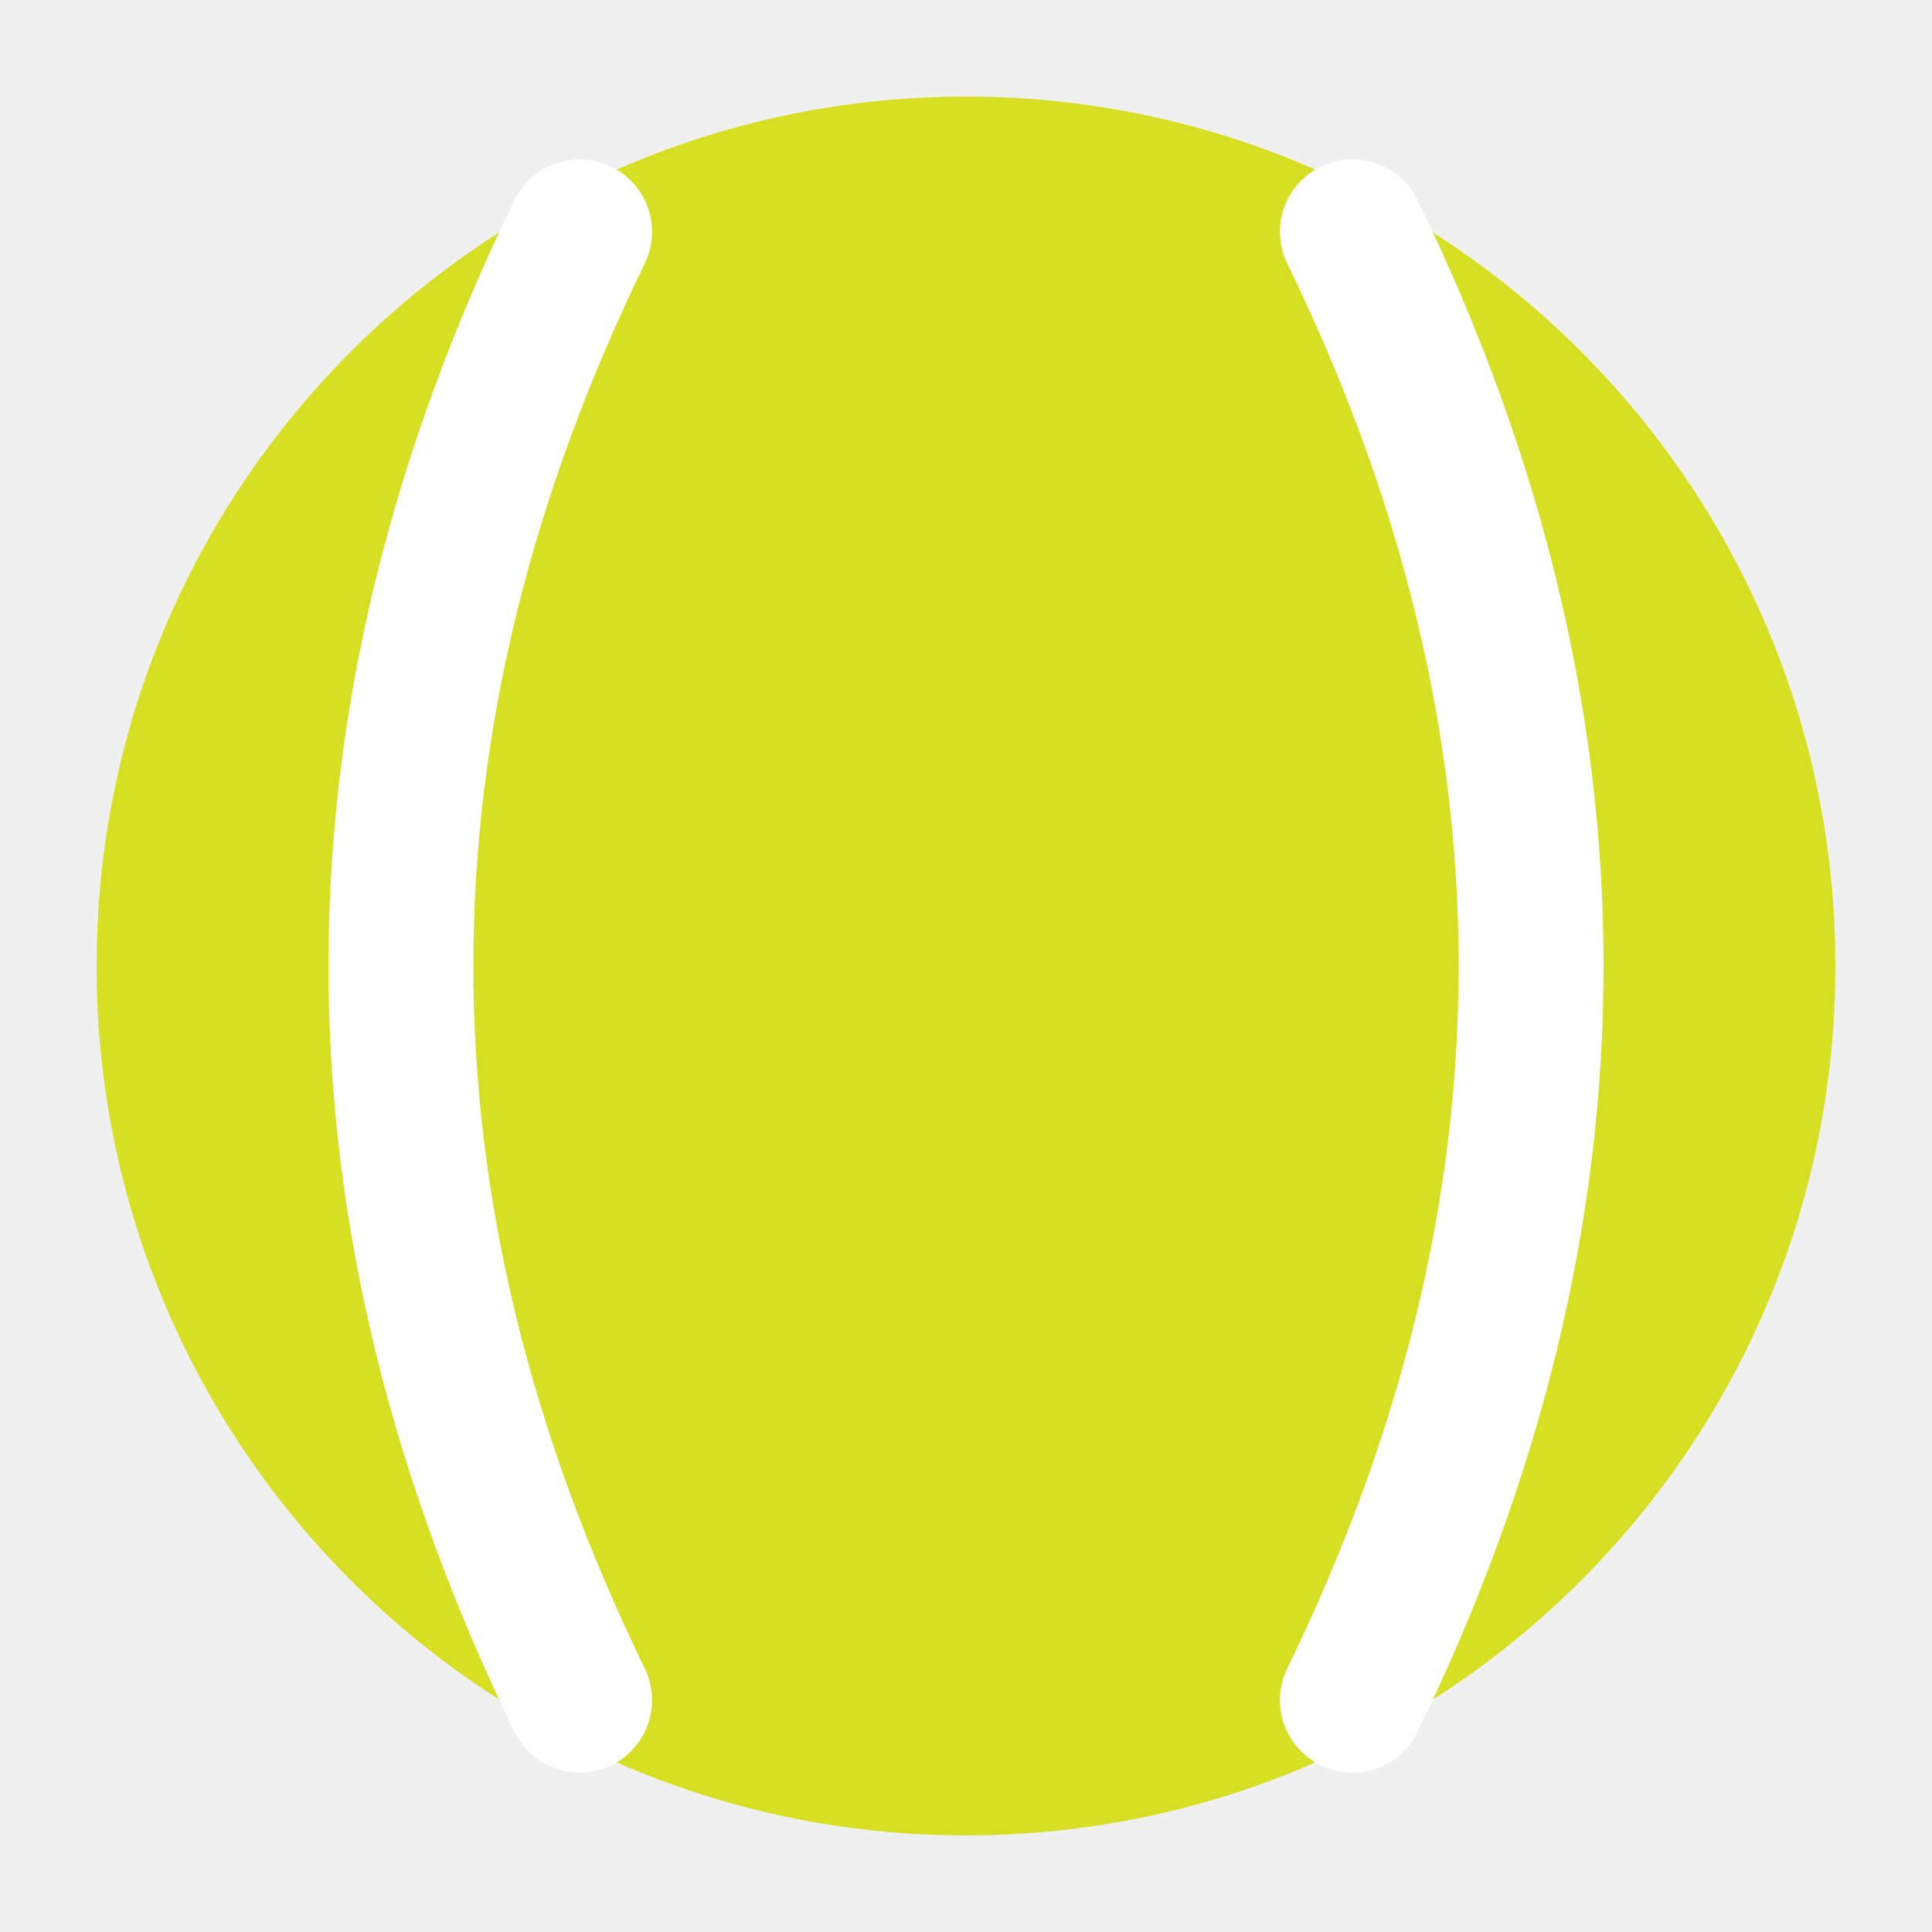
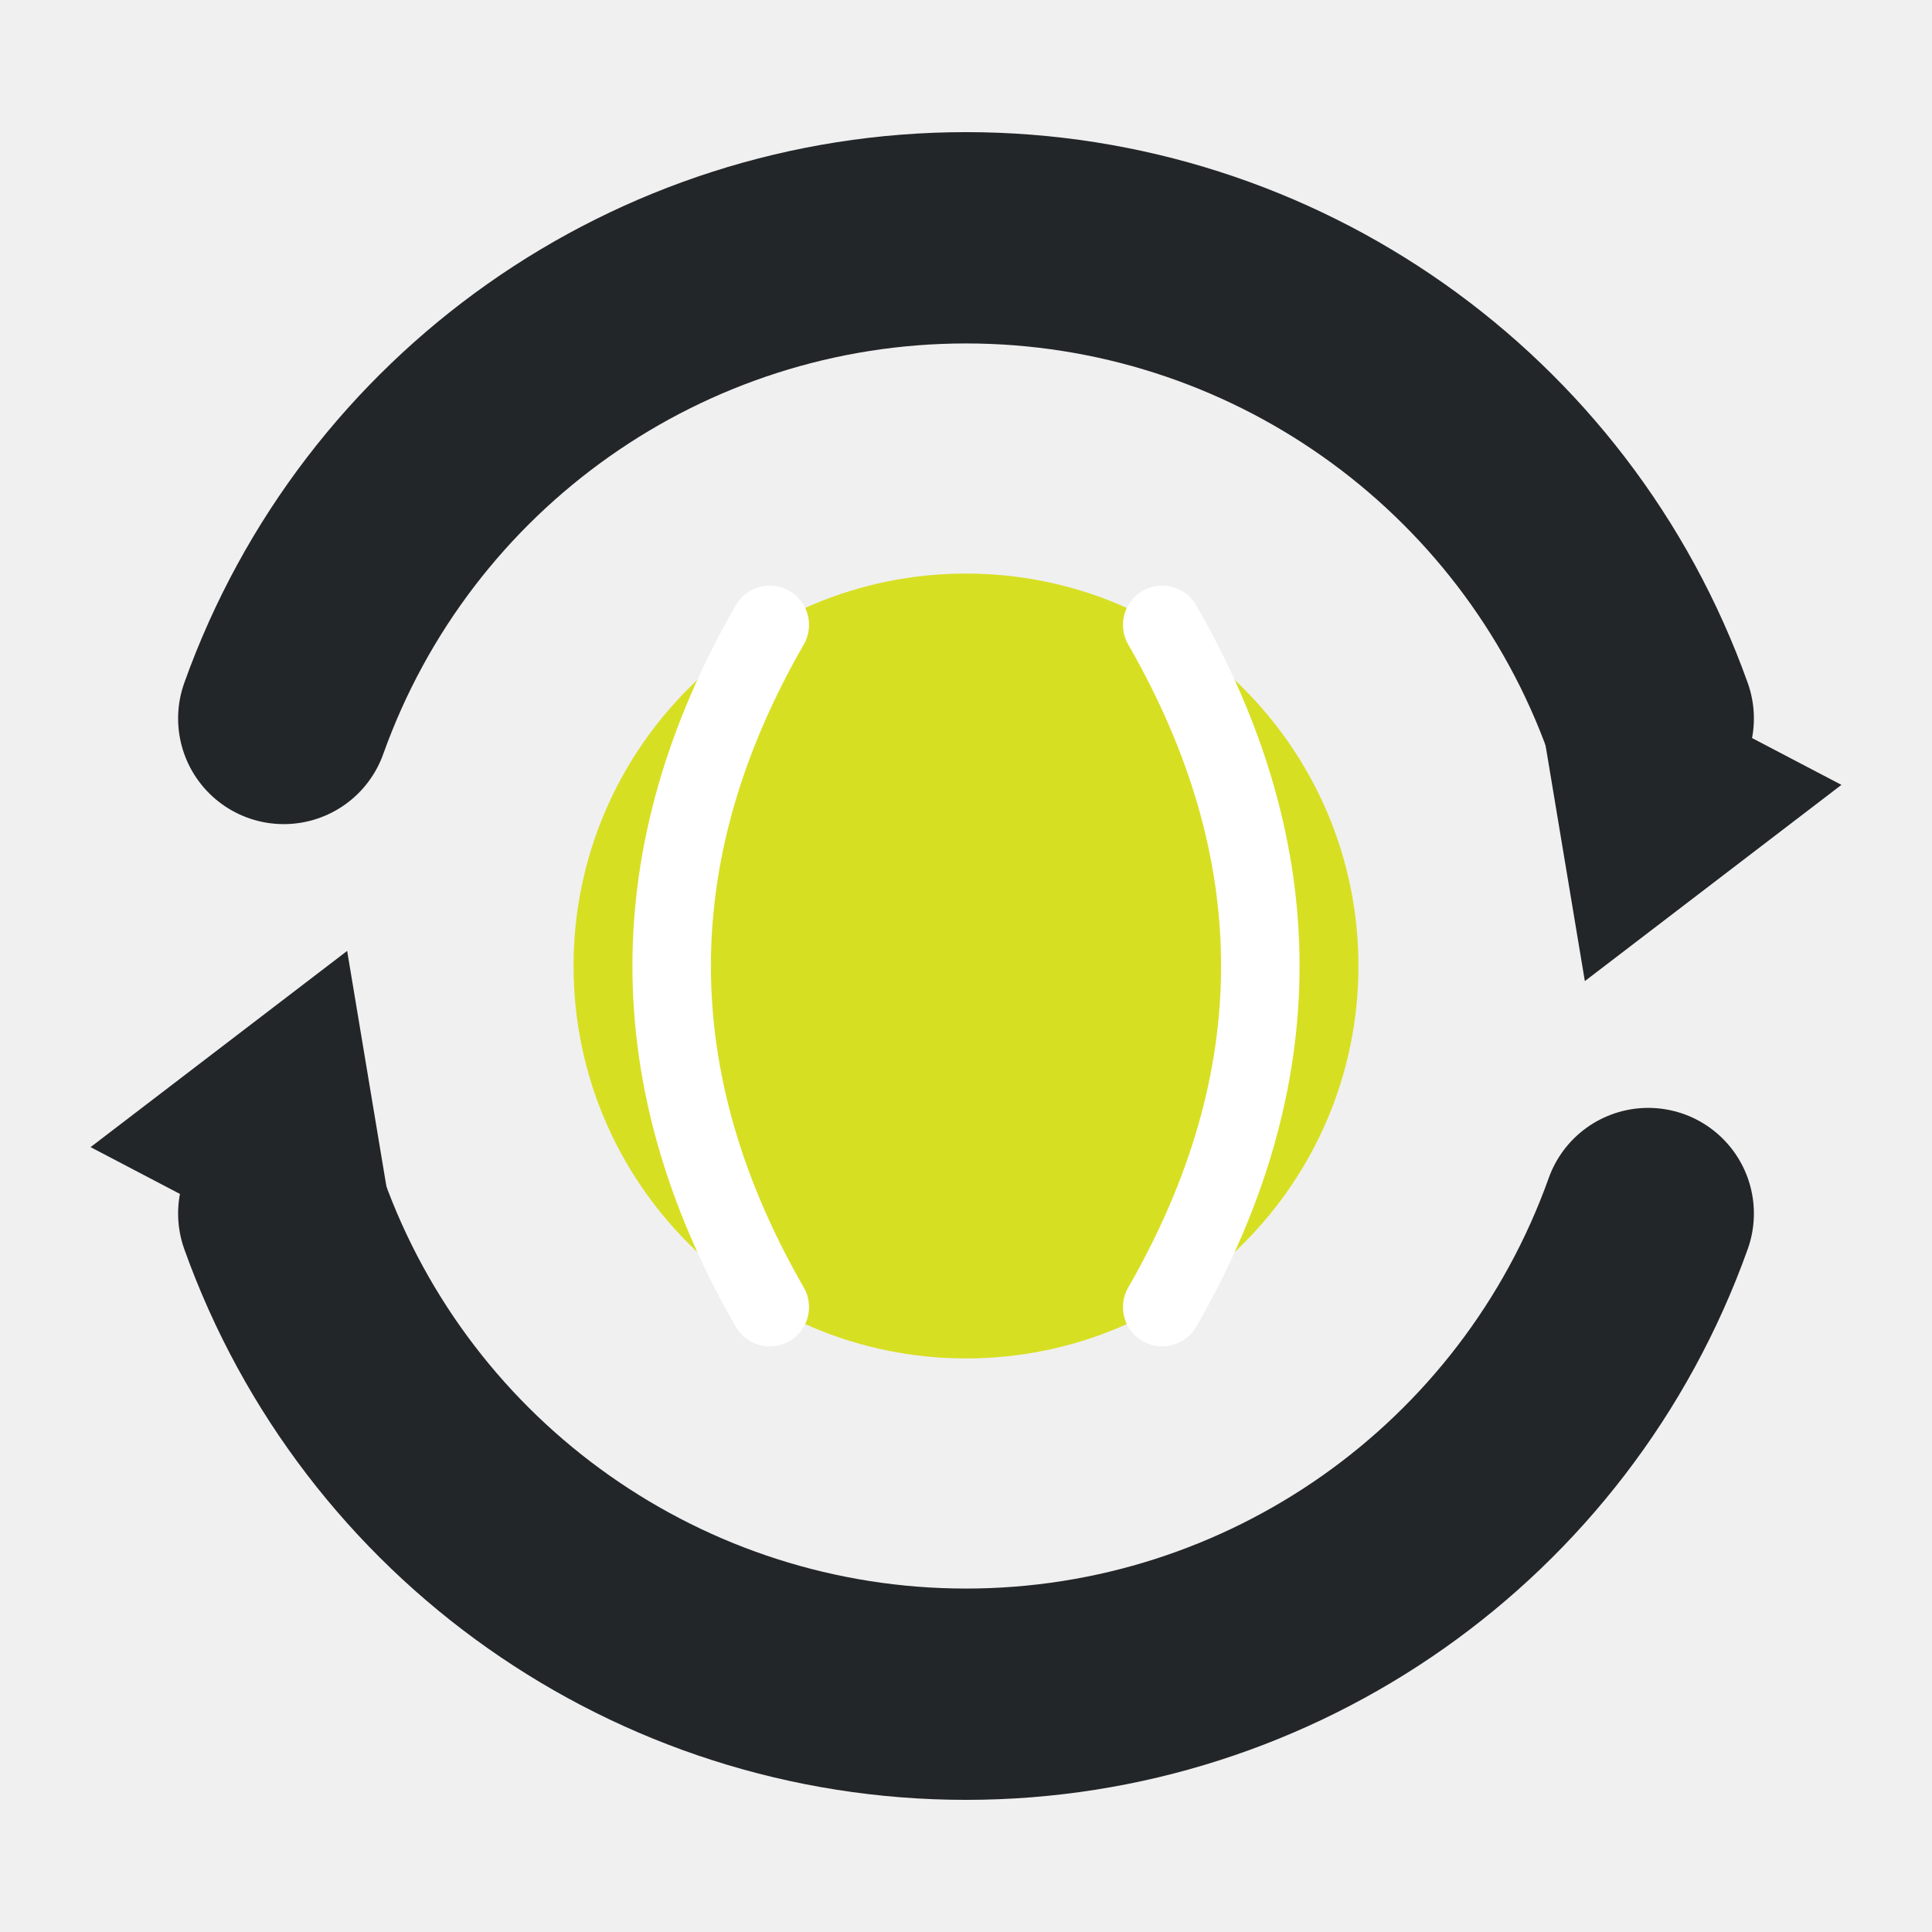
- <svg xmlns="http://www.w3.org/2000/svg" viewBox="0 0 40 40">
-   <circle cx="20" cy="20" r="18" fill="#d7df23" />
-   <path d="M 12 4.8 Q 4.6 20 12 35.2" fill="none" stroke="#fff" stroke-width="3" stroke-linecap="round" />
-   <path d="M 28 4.8 Q 35.4 20 28 35.2" fill="none" stroke="#fff" stroke-width="3" stroke-linecap="round" />
+ <svg xmlns="http://www.w3.org/2000/svg" viewBox="0 0 64 64">
+   <path d="M 9.4 23.8 A 24 24 0 0 1 54.6 23.8" fill="none" stroke="#232629" stroke-width="7" stroke-linecap="round" />
+   <path d="M 54.6 40.2 A 24 24 0 0 1 9.4 40.2" fill="none" stroke="#232629" stroke-width="7" stroke-linecap="round" />
+   <path d="M 61 26 L 50.5 20.5 L 52.5 32.5 Z" fill="#232629" />
+   <path d="M 3 38 L 13.5 43.5 L 11.5 31.5 Z" fill="#232629" />
+   <circle cx="32" cy="32" r="13" fill="#d7df23" />
+   <path d="M 25.5 20.7 Q 19 32 25.5 43.3" fill="none" stroke="#fff" stroke-width="2.6" stroke-linecap="round" />
+   <path d="M 38.5 20.7 Q 45 32 38.5 43.3" fill="none" stroke="#fff" stroke-width="2.6" stroke-linecap="round" />
</svg>
